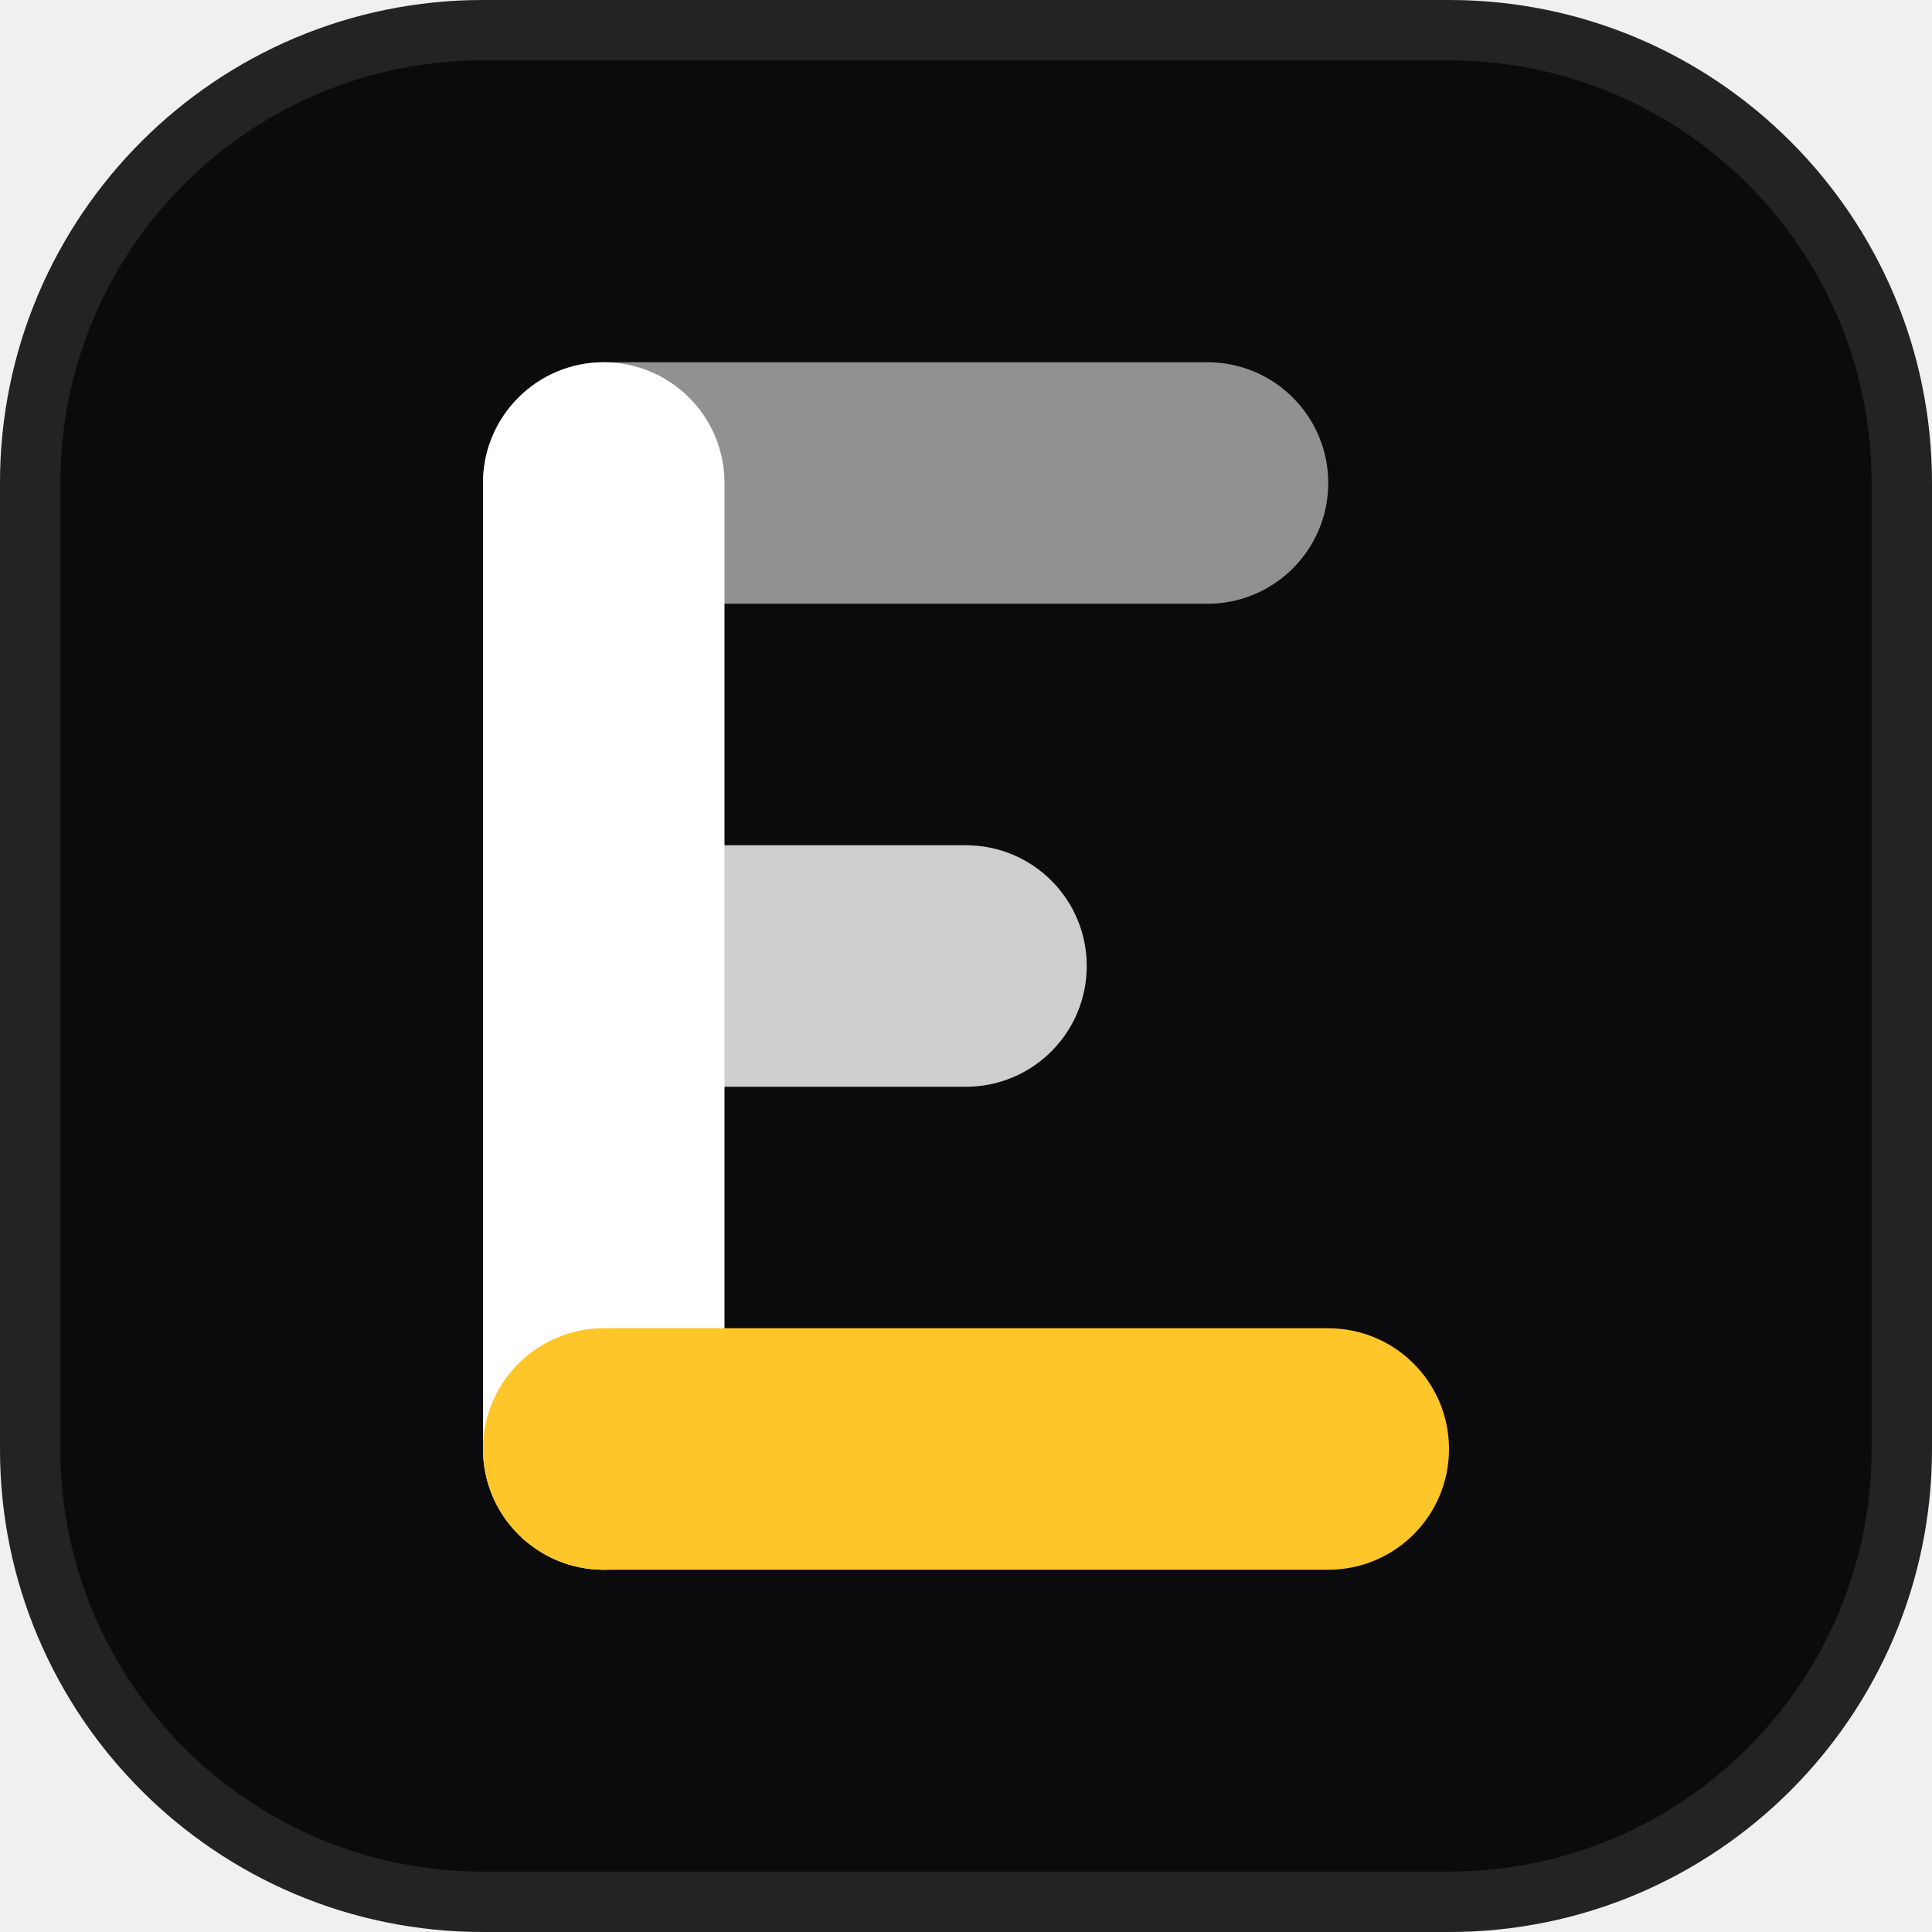
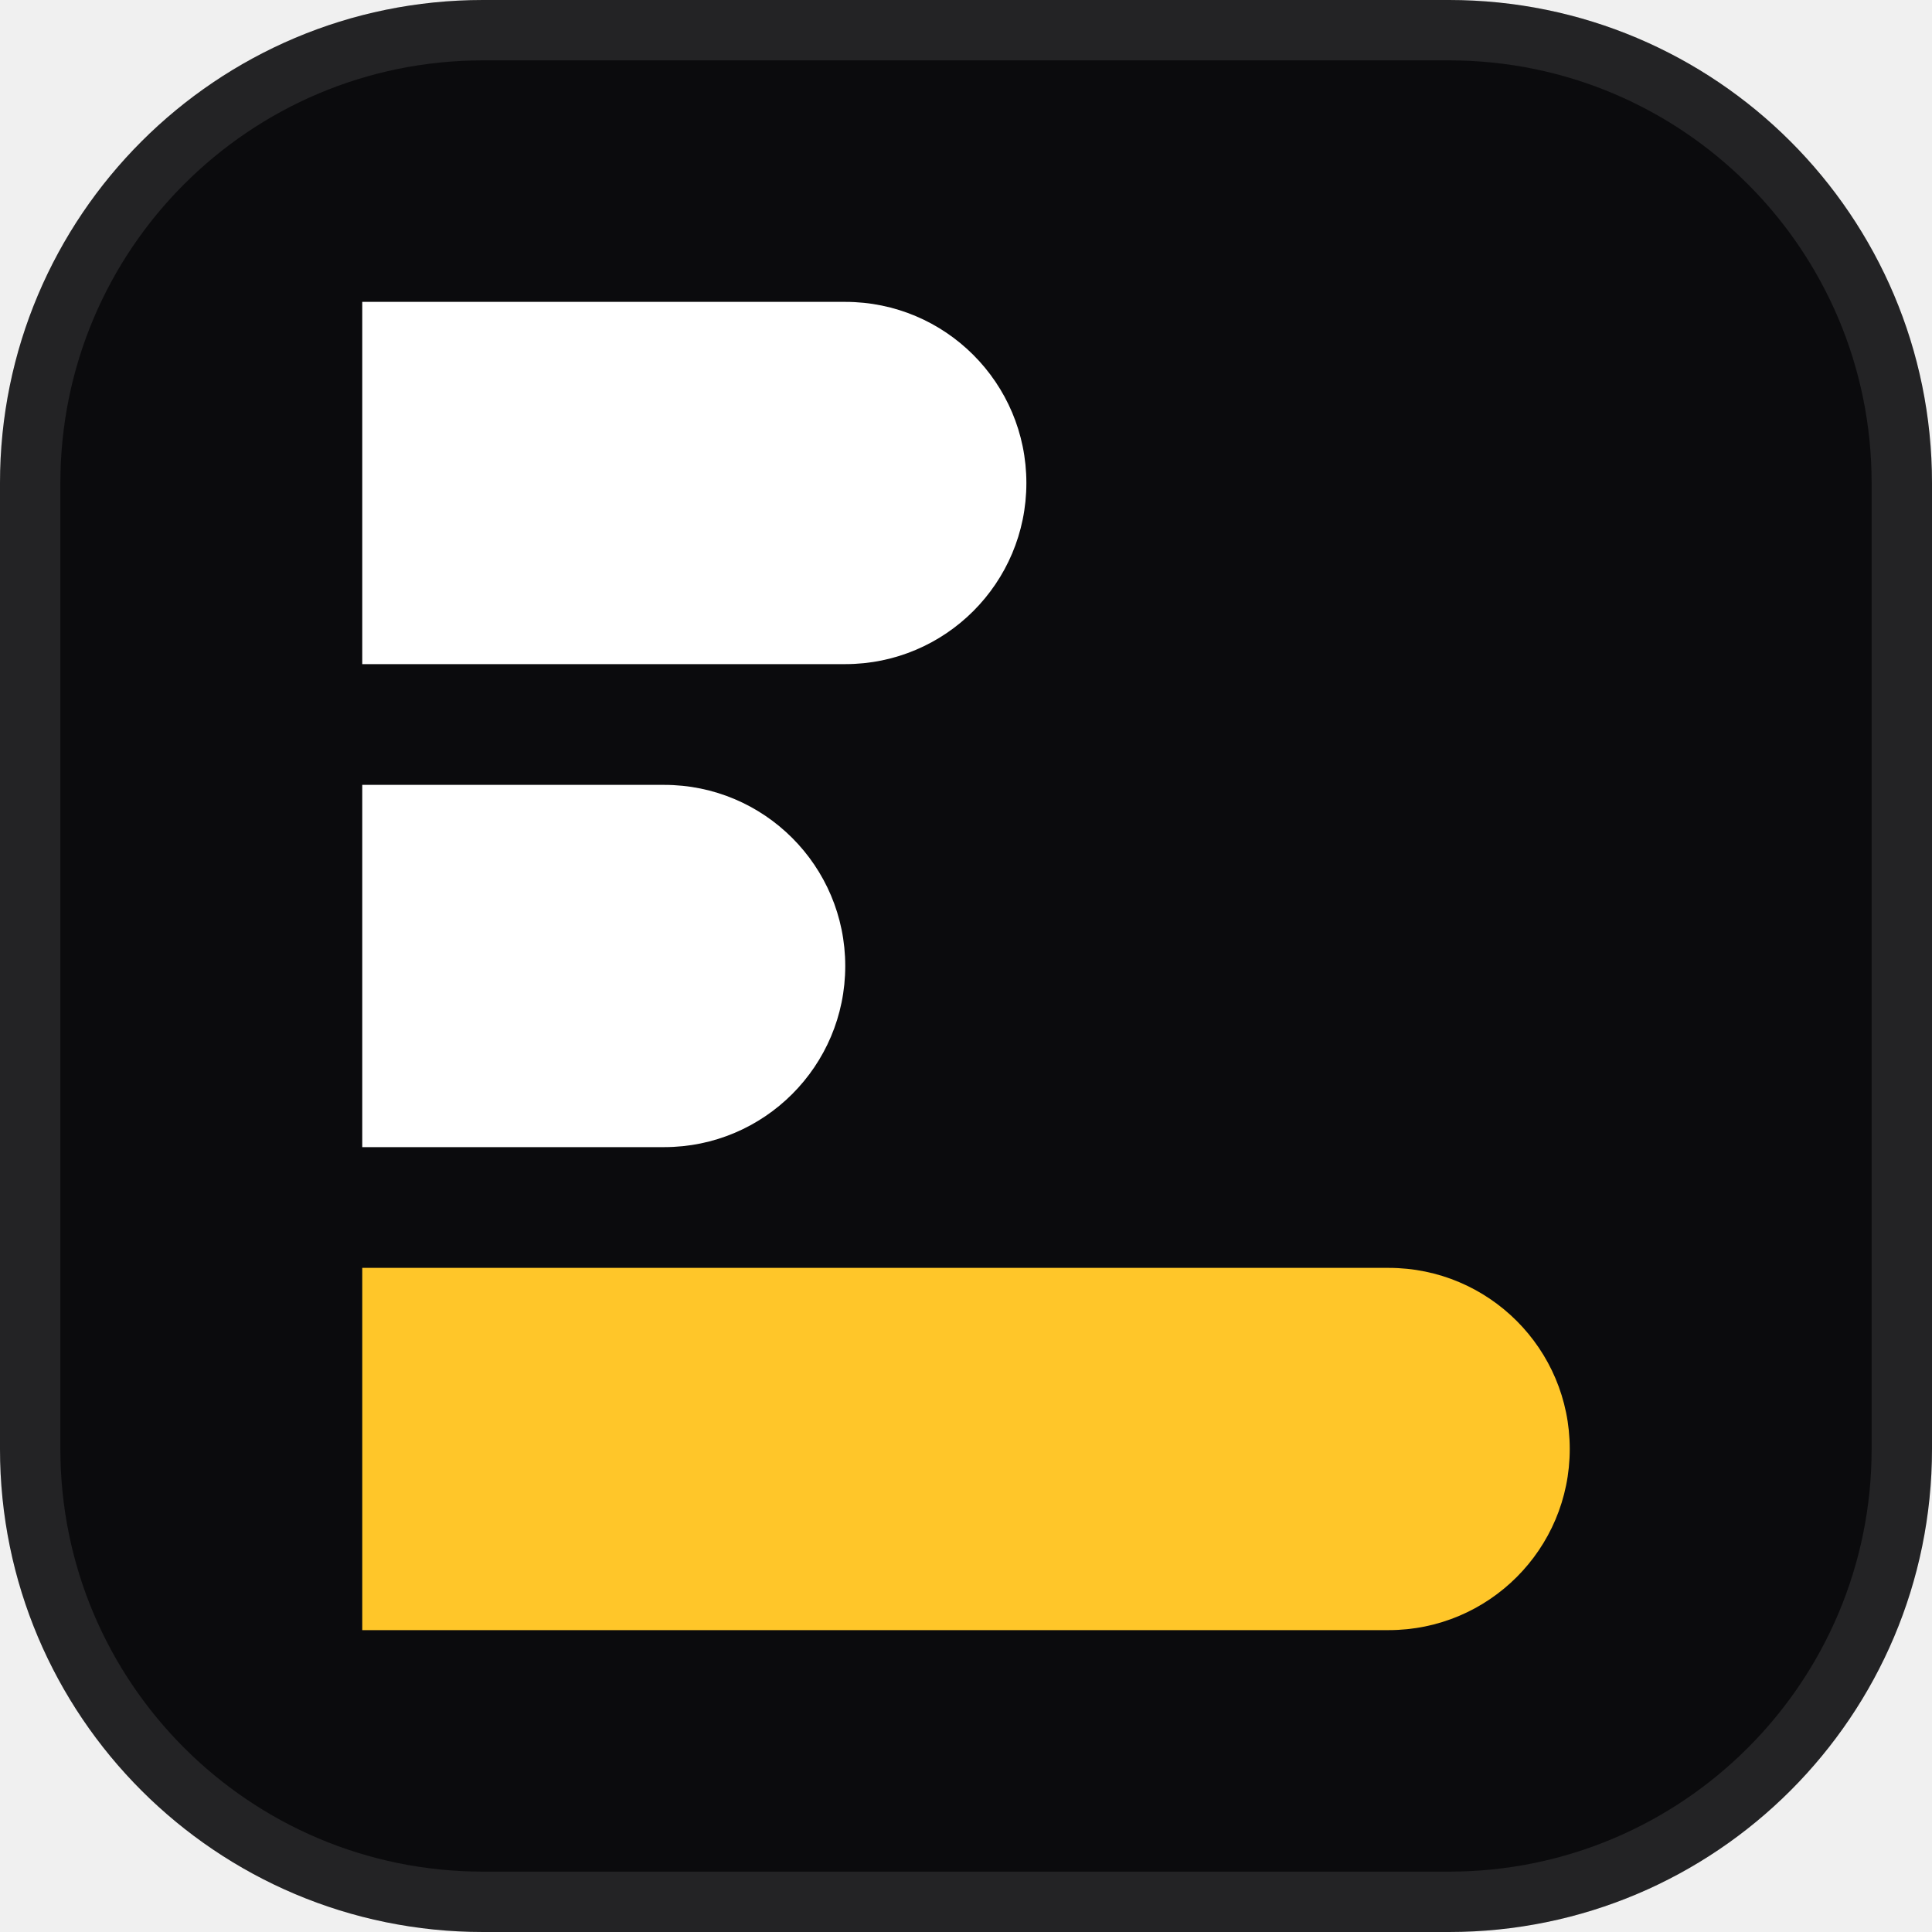
<svg xmlns="http://www.w3.org/2000/svg" viewBox="0 0 128 128" width="128" height="128" role="img" aria-label="Ledgendary">
  <rect x="0" y="0" width="128" height="128" rx="32" fill="#0b0b0d" />
  <rect x="2" y="2" width="124" height="124" rx="30" fill="none" stroke="rgba(255,255,255,0.1)" stroke-width="4" />
-   <rect x="32" y="24" width="16" height="80" rx="8" fill="#ffffff" />
-   <rect x="32" y="24" width="56" height="16" rx="8" fill="#ffffff" opacity="0.55" />
-   <rect x="32" y="56" width="40" height="16" rx="8" fill="#ffffff" opacity="0.8" />
-   <rect x="32" y="88" width="64" height="16" rx="8" fill="#ffc629" />
+   <path d="M24 20H56A12 12 0 0 1 56 44H24H24V20Z" fill="#ffffff" />
+   <path d="M24 52H44A12 12 0 0 1 44 76H24H24V52Z" fill="#ffffff" />
+   <path d="M24 84H92A12 12 0 0 1 92 108H24H24V84Z" fill="#ffc629" />
</svg>
